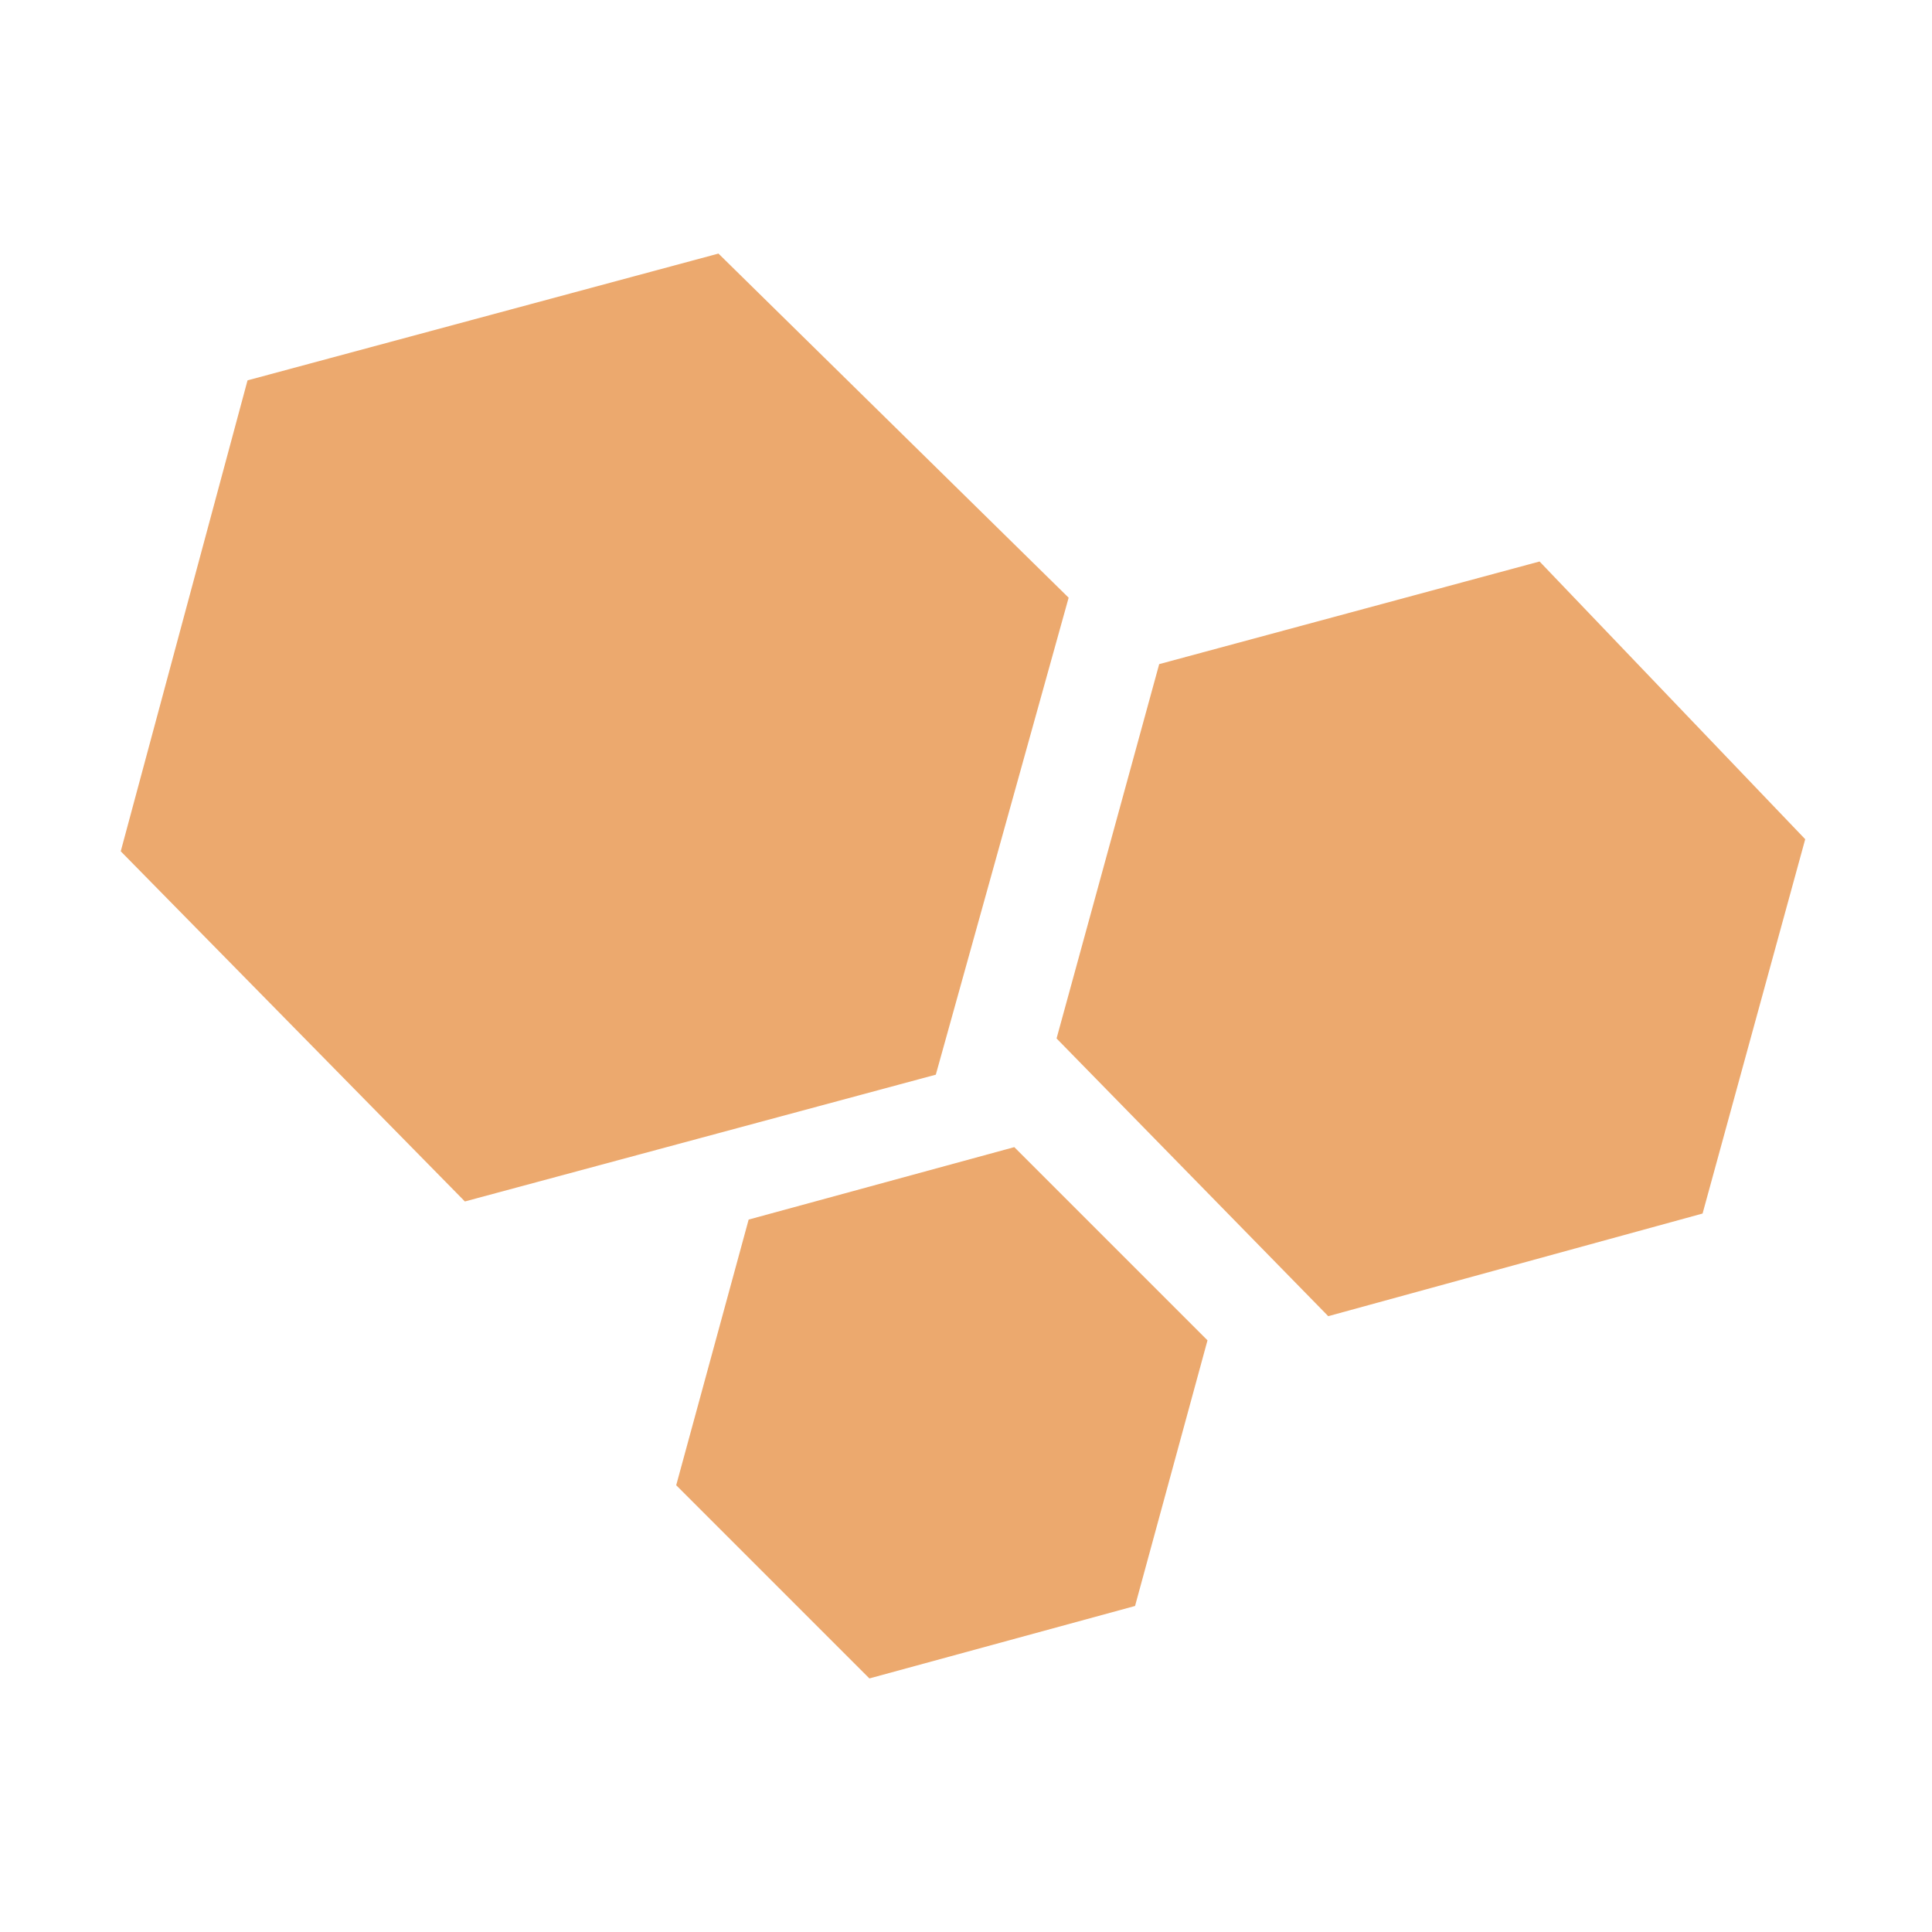
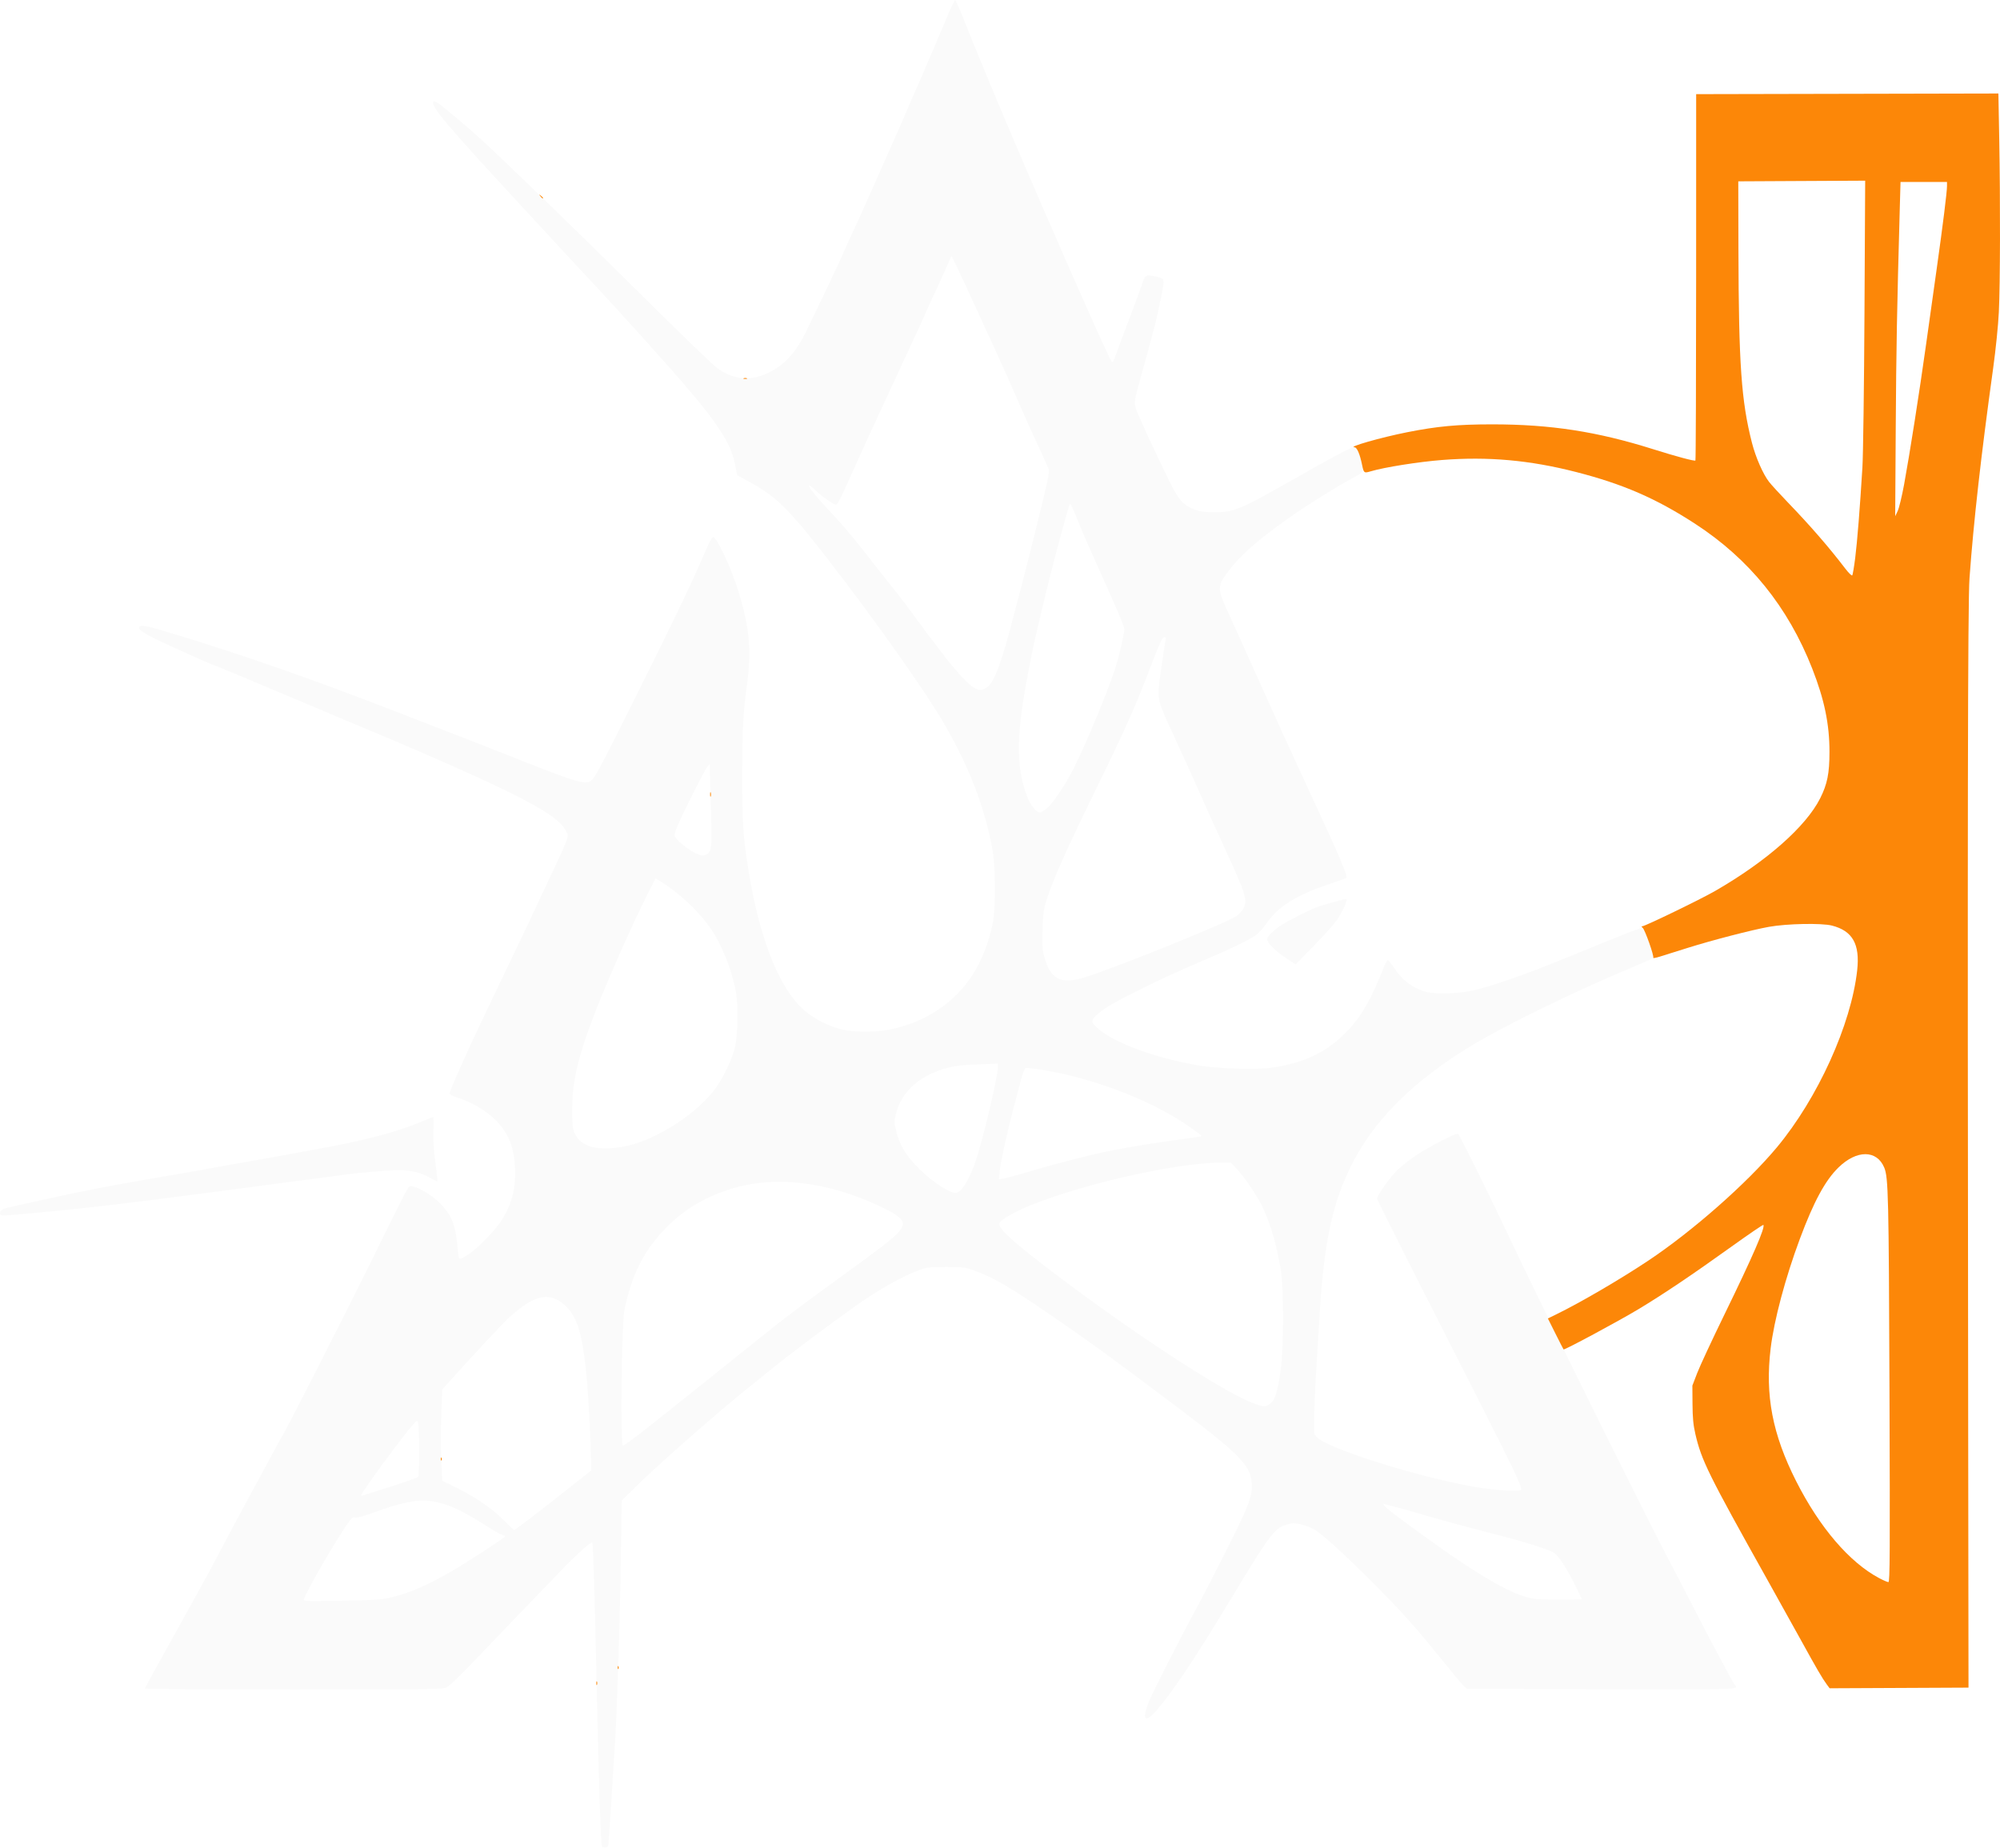
- <svg xmlns="http://www.w3.org/2000/svg" viewBox="-2 -2 32 32">
-   <path fill="#eca96e" d="M15.7 7.9L9.9 2.2 2.1 4.3 0 12.1l5.7 5.8 7.8-2.1 2.2-7.9zm-5.3 10.3l-1.2 4.4 3.2 3.2 4.4-1.2 1.2-4.4-3.2-3.2-4.4 1.2zM23.5 7.3L17.2 9l-1.7 6.2 4.5 4.6 6.2-1.7 1.7-6.2-4.4-4.6z" />
+ <svg xmlns="http://www.w3.org/2000/svg" width="657.969" height="607.783" viewBox="0 0 657.969 607.783" version="1.1" xml:space="preserve" id="SVGRoot">
+   <defs id="defs10" />
+   <style type="text/css" id="style1">
+ g.prefab path {
+   vector-effect:non-scaling-stroke;
+   -inkscape-stroke:hairline;
+   fill: none;
+   fill-opacity: 1;
+   stroke-opacity: 1;
+   stroke: #00349c;
+ }
+  </style>
+   <g id="g25" transform="matrix(0.4157272,0,0,0.4157272,317.9691,-1709.01)">
+     <path style="fill:#fafafa" d="m -288.539,5571.99 c -0.755,-1.221 -2.356,-46.943 -3.54,-101.097 -2.113,-96.662 -3.326,-138.536 -4.036,-139.329 -0.85,-0.949 -10.595,7.681 -22.984,20.354 -11.831,12.101 -53.261,55.227 -72.688,75.661 -8.903,9.365 -17.746,17.767 -19.651,18.671 -3.152,1.496 -14.036,1.644 -121.062,1.644 -64.679,0 -117.599,-0.349 -117.599,-0.776 0,-0.694 7.155,-13.7 41.661,-75.724 5.508,-9.9 13.753,-25.2 18.323,-34 4.57,-8.8 14.922,-28.15 23.004,-43 8.082,-14.85 16.851,-31.05 19.486,-36 2.635,-4.95 5.112,-9.45 5.504,-10 2.961,-4.156 48.228,-93.055 73.58,-144.5 28.416,-57.663 26.726,-54.549 29.429,-54.239 5.482,0.629 15.672,6.718 22.281,13.313 9.655,9.634 12.564,17.186 14.289,37.102 0.764,8.812 0.562,8.753 9.473,2.765 7.065,-4.747 21.477,-19.956 25.826,-27.254 8.051,-13.509 10.711,-24.741 9.874,-41.687 -0.606,-12.27 -3.382,-21.076 -9.398,-29.811 -7.1,-10.308 -21.588,-20.119 -36.58,-24.77 -3.163,-0.981 -5.75,-2.362 -5.75,-3.068 0,-2.22 14.657,-34.917 29.741,-66.35 12.563,-26.179 28.536,-59.599 32.5,-68 7.576,-16.057 12.006,-25.51 14.763,-31.5 1.519,-3.3 5.245,-11.212 8.282,-17.581 3.036,-6.37 6.251,-13.734 7.145,-16.366 1.595,-4.697 1.579,-4.861 -0.85,-9.006 -6.981,-11.911 -34.38,-26.651 -113.08,-60.831 -13.2,-5.733 -33,-14.152 -44,-18.71 -11,-4.557 -33.5,-14.026 -50,-21.042 -31.791,-13.517 -71.282,-29.965 -71.945,-29.965 -0.844,0 -39.02,-17.211 -46.332,-20.889 -10.138,-5.098 -13.152,-7.534 -11.456,-9.258 1.516,-1.542 7.831,-0.125 30.233,6.781 56.915,17.547 105.515,34.56 170,59.511 11.275,4.363 26.8,10.369 34.5,13.348 26.924,10.415 42.221,16.404 71.001,27.794 40.774,16.138 47.984,18.085 52.016,14.053 3.229,-3.229 6.713,-9.765 29.613,-55.56 34.673,-69.34 49.865,-100.941 60.345,-125.53 2.637,-6.188 5.329,-11.25 5.981,-11.25 3.048,0 14.836,25.298 20.424,43.832 8.337,27.65 10.017,44.995 6.799,70.168 -3.589,28.078 -3.99,35.367 -4.037,73.5 -0.049,39.952 0.547,49.148 4.956,76.5 9.03,56.019 25.449,95.973 46.097,112.173 7.486,5.873 16.235,10.249 26.006,13.007 11.357,3.205 30.964,2.988 44.373,-0.491 13.102,-3.4 23.317,-7.824 33.14,-14.353 22.766,-15.133 36.637,-36.766 43.496,-67.836 2.507,-11.355 2.476,-44.905 -0.053,-59 -5.807,-32.36 -17.841,-64.148 -36.91,-97.5 -15.213,-26.608 -54.598,-82.43 -94.189,-133.5 -30.456,-39.285 -40.63,-49.166 -62.85,-61.038 l -8.065,-4.309 -1.777,-8.826 c -4.047,-20.104 -16.856,-37.82 -70.372,-97.326 -13.602,-15.125 -31.091,-34.264 -38.863,-42.531 -7.772,-8.267 -21.106,-22.603 -29.631,-31.859 -8.525,-9.256 -22.635,-24.542 -31.355,-33.969 -58.373,-63.106 -71.228,-78.391 -68.35,-81.269 0.294,-0.294 1.506,-0.015 2.692,0.621 2.6,1.392 23.061,18.462 33.215,27.711 19.817,18.051 79.93,76.322 128.299,124.367 29.7,29.501 56.813,55.693 60.252,58.204 14.916,10.893 31.056,10.762 47.727,-0.389 7.856,-5.254 13.781,-12.161 20.048,-23.367 2.953,-5.281 31.474,-65.088 31.474,-65.999 0,-0.173 4.332,-9.698 9.628,-21.167 16.044,-34.751 54.114,-121.673 71.872,-164.103 3.741,-8.938 7.147,-16.25 7.569,-16.25 0.422,0 3.485,6.862 6.805,15.25 20.311,51.311 56.757,136.776 95.631,224.25 19.134,43.056 21.464,47.944 22.365,46.918 0.444,-0.505 1.829,-3.843 3.079,-7.418 1.25,-3.575 5.541,-15.05 9.535,-25.5 3.994,-10.45 8.508,-22.712 10.029,-27.25 3.095,-9.23 3.021,-9.187 12.438,-7.167 6.004,1.288 6.036,1.446 3.144,15.917 -3.583,17.929 -4.595,21.91 -16.664,65.5 -4.689,16.937 -4.878,18.31 -3.201,23.298 1.629,4.845 15.016,33.784 26.231,56.702 7.386,15.094 11.249,19.456 20.085,22.682 4.634,1.692 8.17,2.172 15.954,2.168 15.326,-0.01 20.208,-2.05 62.5,-26.138 32.805,-18.684 45.17,-25.212 47.754,-25.212 2.144,0 3.864,3.468 6.2,12.5 1.764,6.82 1.642,7.003 -8.204,12.266 -11.579,6.189 -37.22,22.27 -49.75,31.199 -26.773,19.081 -39.626,30.644 -49.597,44.621 -6.405,8.979 -6.408,11.998 -0.023,26.164 2.541,5.638 6.59,14.637 8.998,20 2.408,5.362 5.837,12.9 7.62,16.75 1.783,3.85 6.039,13.3 9.458,21 10.687,24.067 24.211,53.763 40.077,88 24.558,52.993 30.452,66.849 29.038,68.262 -0.289,0.289 -6.407,2.491 -13.596,4.894 -25.646,8.573 -40.238,17.632 -48.994,30.418 -2.1,3.066 -5.534,7.081 -7.631,8.923 -4.42,3.881 -19.781,11.345 -47.35,23.007 -26.821,11.346 -62.484,28.802 -72.61,35.539 -4.787,3.185 -9.061,6.853 -9.919,8.511 -1.479,2.861 -1.431,2.987 2.676,6.973 11.867,11.516 45.827,24.229 80.352,30.08 15.127,2.563 44.592,3.6 56.662,1.994 27.131,-3.611 45.672,-12.58 62.097,-30.039 10.88,-11.566 18.234,-24.608 28.369,-50.309 1.029,-2.61 2.339,-4.748 2.909,-4.75 0.571,0 2.916,2.853 5.211,6.344 6.238,9.487 14.821,15.844 25.152,18.625 7.028,1.892 25.42,1.401 36.192,-0.966 14.446,-3.175 41.576,-12.552 70.407,-24.334 6.05,-2.472 22.698,-9.272 36.996,-15.11 14.298,-5.838 26.627,-10.49 27.399,-10.339 1.823,0.359 9.587,22.694 8.326,23.955 -0.507,0.506 -8.301,3.989 -17.321,7.738 -42.922,17.842 -100.262,45.777 -125.898,61.335 -47.471,28.81 -78.72,60.276 -96.501,97.172 -14.916,30.952 -21.057,62.062 -24.492,124.075 -0.579,10.45 -1.474,25.075 -1.989,32.5 -1.472,21.213 -2.373,50.457 -1.645,53.358 0.866,3.451 6.177,6.737 19.613,12.137 28.755,11.557 77.202,25.12 108.646,30.417 14.063,2.369 33.284,3.604 35.234,2.265 1.665,-1.144 -4.089,-13.285 -37.284,-78.677 -12.564,-24.75 -34.935,-68.809 -49.713,-97.91 -14.778,-29.1 -26.869,-53.455 -26.869,-54.122 0,-2.481 10.479,-17.149 16.164,-22.626 3.238,-3.119 10.038,-8.449 15.111,-11.845 9.612,-6.433 31.01,-17.402 32.79,-16.809 0.834,0.278 25.526,50.019 36.889,74.312 24.927,53.293 114.044,233.523 131.955,266.869 2.107,3.922 8.788,16.806 14.847,28.631 6.059,11.825 12.928,25.1 15.266,29.5 14.54,27.371 19.289,36.108 20.083,36.95 3.43,3.638 4.283,3.611 -105.524,3.326 l -106.42,-0.276 -2.688,-2.5 c -1.478,-1.375 -9.023,-10.375 -16.766,-20 -21.071,-26.192 -31.985,-38.393 -54.648,-61.091 -23.475,-23.511 -40.178,-38.722 -46.748,-42.573 -2.491,-1.46 -7.224,-3.277 -10.518,-4.038 -5.208,-1.203 -6.668,-1.186 -11.211,0.135 -9.812,2.852 -13.583,7.895 -45.304,60.567 -28.397,47.153 -48.327,76.684 -59.958,88.843 -7.818,8.173 -9.276,3.514 -3.307,-10.566 3.896,-9.19 26.964,-54.266 38.522,-75.276 2.874,-5.225 12.906,-24.717 22.292,-43.316 18.394,-36.447 20.987,-43.511 19.886,-54.178 -1.496,-14.495 -10.624,-23.044 -79.713,-74.653 -39.002,-29.135 -50.21,-37.225 -78.5,-56.663 -31.981,-21.974 -45.553,-29.951 -60.017,-35.277 -8.622,-3.175 -9.564,-3.308 -23.483,-3.319 -12.725,-0.01 -15.296,0.276 -21,2.338 -12.933,4.674 -32.781,15.81 -50.051,28.082 -24.155,17.165 -52.437,38.375 -67.449,50.583 -2.2,1.789 -9.221,7.449 -15.601,12.578 -28.79,23.141 -73.452,62.406 -93.031,81.789 l -9.632,9.536 -0.641,44 c -0.699,47.935 -2.92,118.67 -4.58,145.85 -4.059,66.457 -5.176,83.104 -5.624,83.828 -0.683,1.106 -4.133,1.048 -4.83,-0.081 z m -166.56,-197.043 c 15.283,-3.789 27.56,-9.103 47.626,-20.616 11.652,-6.685 42.318,-26.655 42.351,-27.579 0.013,-0.353 -0.989,-0.896 -2.227,-1.207 -1.238,-0.311 -6.75,-3.418 -12.25,-6.904 -20.729,-13.139 -30.453,-17.585 -43.058,-19.686 -11.251,-1.875 -24.181,0.65 -47.925,9.36 -5.49,2.014 -10.89,3.594 -12,3.51 -1.109,-0.083 -2.509,-0.102 -3.109,-0.041 -2.772,0.281 -32.764,50.316 -38.66,64.497 -0.761,1.831 0.113,1.87 29.984,1.33 26.715,-0.483 31.888,-0.833 39.268,-2.663 z m 942,1.43 c 0,-0.284 -2.535,-5.572 -5.633,-11.75 -6.455,-12.872 -12.126,-21.612 -16.001,-24.66 -2.977,-2.342 -20.688,-8.115 -41.365,-13.484 -36.184,-9.395 -48.019,-12.62 -69.5,-18.939 -6.6,-1.942 -14.061,-3.992 -16.58,-4.556 -2.519,-0.564 -5.331,-1.314 -6.25,-1.667 -4.521,-1.735 -0.519,2.313 10.08,10.198 53.121,39.516 83.595,58.472 101.956,63.423 5.364,1.446 10.635,1.844 25.044,1.892 10.037,0.033 18.25,-0.172 18.25,-0.457 z m -834.373,-62.237 c 9.658,-7.387 22.457,-17.401 41.623,-32.564 l 8.75,-6.923 -0.026,-7.129 c -0.043,-11.605 -1.826,-48.192 -2.98,-61.129 -3.535,-39.644 -7.453,-53.333 -17.972,-62.791 -9.504,-8.545 -19.176,-8.467 -31.935,0.259 -3.073,2.101 -8.418,6.398 -11.878,9.548 -5.199,4.732 -31.622,33.082 -48.856,52.419 l -4.148,4.654 -0.73,19.567 c -0.401,10.762 -0.402,27.011 -1.7e-4,36.11 l 0.73,16.543 10.648,5.169 c 14.772,7.17 28.969,16.873 38.003,25.97 4.205,4.234 7.87,7.777 8.145,7.872 0.275,0.095 5.057,-3.313 10.627,-7.573 z m -106.627,-27.306 c 10.725,-3.395 19.831,-6.683 20.235,-7.307 0.964,-1.487 0.848,-40.564 -0.127,-43.052 -0.687,-1.752 -1.028,-1.616 -3.92,1.563 -7.752,8.519 -41.187,54.138 -41.187,56.195 0,0.306 1.238,0.155 2.75,-0.335 1.512,-0.49 11.525,-3.669 22.25,-7.064 z m 196.673,-42.191 c 10.503,-8.172 81.891,-65.18 102.327,-81.714 9.554,-7.73 30.478,-23.396 53.5,-40.055 43.513,-31.487 49.601,-36.55 51.091,-42.487 0.987,-3.934 -3.363,-7.834 -15.091,-13.532 -44.019,-21.386 -87.559,-26.419 -123.5,-14.277 -20.077,6.783 -35.002,16.008 -49,30.285 -17.252,17.597 -26.996,36.98 -32.691,65.03 -2.156,10.62 -3.189,107 -1.147,107 0.736,-1e-4 7.265,-4.613 14.51,-10.25 z m 498.11,-23.221 c 3.589,-3.02 5.565,-9.536 7.921,-26.116 2.485,-17.49 2.492,-65.88 0.011,-80.251 -3.352,-19.413 -7.5,-33.802 -13.795,-47.847 -3.804,-8.488 -14.22,-24.112 -20.709,-31.066 l -4.899,-5.25 -7.906,0.02 c -32.676,0.082 -99.825,14.614 -143.906,31.143 -17.907,6.715 -31.5,14.245 -31.5,17.452 0,4.783 15.201,17.944 55,47.619 60.859,45.377 125.673,87.051 147.5,94.836 6.814,2.431 8.858,2.341 12.283,-0.541 z M -3.627,5051.745 c 3.573,-4.247 7.709,-12.674 10.968,-22.351 5.854,-17.384 17.56,-66.965 17.56,-74.382 l 1.72e-4,-2.382 -15.75,0.529 c -11.408,0.383 -17.956,1.109 -23.75,2.631 -22.103,5.808 -36.516,18.464 -41.137,36.122 -1.625,6.209 -1.619,6.888 0.137,14.343 2.939,12.481 10.585,23.533 24.489,35.396 8.739,7.456 18.375,13.205 22.172,13.227 1.769,0.01 3.549,-1.04 5.311,-3.134 z m 47.528,-12.045 c 5.775,-1.687 13.425,-3.916 17,-4.953 11.652,-3.379 41.321,-10.905 49,-12.43 19.937,-3.96 41.525,-7.473 61.75,-10.049 7.838,-0.998 14.239,-2.053 14.225,-2.345 -0.044,-0.928 -12.204,-9.602 -20.04,-14.295 -24.247,-14.521 -54.717,-26.618 -86.083,-34.175 -12.837,-3.093 -31.19,-6.028 -33.103,-5.294 -0.764,0.293 -2.375,4.495 -3.597,9.383 -1.217,4.868 -3.563,13.802 -5.213,19.852 -4.888,17.915 -10.803,44.491 -11.549,51.89 l -0.695,6.89 3.902,-0.703 c 2.146,-0.387 8.627,-2.083 14.402,-3.771 z m -307.622,-23.257 c 24.872,-7.325 53.952,-27.6 66.591,-46.43 5.428,-8.087 11.328,-20.732 13.586,-29.119 2.645,-9.823 3.143,-34.215 0.933,-45.625 -3.668,-18.932 -11.89,-38.88 -21.336,-51.767 -9.044,-12.338 -23.34,-25.668 -36.397,-33.939 l -5.745,-3.639 -3.699,7.235 c -15.549,30.412 -38.357,82.37 -48.665,110.862 -9.967,27.55 -13.656,45.357 -13.623,65.753 0.018,11.097 0.364,14.36 1.868,17.619 2.478,5.369 5.981,8.404 12.326,10.678 7.393,2.65 21.997,1.954 34.163,-1.629 z M 91.524,4884.931 c 19.037,-5.276 113.234,-43.094 121.776,-48.891 2.144,-1.455 4.753,-4.221 5.796,-6.146 3.472,-6.405 1.792,-11.973 -13.727,-45.5 -5.092,-11 -14.759,-32.375 -21.483,-47.5 -6.724,-15.125 -16.526,-36.725 -21.781,-48 -11.044,-23.696 -11.369,-25.314 -8.766,-43.698 2.364,-16.697 3.526,-24.383 4.166,-27.552 0.693,-3.436 -0.998,-3.604 -3.154,-0.314 -0.878,1.34 -4.893,11.127 -8.922,21.75 -11.326,29.859 -19.532,48.317 -41.041,92.314 -24.805,50.739 -35.385,74.266 -40.598,90.274 -2.836,8.707 -3.216,11.308 -3.631,24.817 -0.403,13.129 -0.196,16.037 1.599,22.379 4.698,16.602 12.548,20.839 29.766,16.068 z m -296.284,-98.494 c 3.031,-2.297 3.406,-7.042 2.577,-32.613 -0.436,-13.437 -0.835,-27.581 -0.887,-31.431 l -0.095,-7 -2.097,2.5 c -2.07,2.468 -17.822,33.638 -23.111,45.732 -1.499,3.427 -2.726,7.102 -2.726,8.165 0,3.923 16.692,16.11 22,16.062 1.375,-0.012 3.327,-0.649 4.338,-1.415 z m 268.694,-36.191 c 4.531,-4.094 12.775,-16.075 18.819,-27.352 9.86,-18.397 29.769,-66.129 35.723,-85.649 2.807,-9.204 6.426,-25.273 6.426,-28.536 0,-2.107 -7.847,-20.515 -22.741,-53.343 -5.497,-12.116 -12.158,-27.538 -14.804,-34.273 -2.646,-6.735 -5.12,-11.897 -5.499,-11.472 -0.379,0.425 -2.4,7.073 -4.491,14.773 -2.091,7.7 -4.355,16.025 -5.032,18.5 -2.926,10.705 -9.447,36.554 -12.362,49 -1.739,7.425 -3.587,15.3 -4.106,17.5 -3.387,14.348 -4.792,21.178 -8.435,41 -8.158,44.391 -8.031,68.094 0.489,90.832 2.489,6.642 7.284,12.668 10.081,12.668 1.041,0 3.711,-1.642 5.931,-3.648 z m -47.305,-95.776 c 5.976,-5.028 11.416,-20.016 21.261,-58.576 1.755,-6.875 3.792,-14.525 4.527,-17 0.735,-2.475 6.353,-24.667 12.485,-49.315 9.128,-36.69 10.969,-45.302 10.151,-47.5 -0.549,-1.476 -4.583,-10.361 -8.965,-19.742 -4.381,-9.382 -11.175,-24.56 -15.096,-33.73 -3.921,-9.17 -12.466,-28.269 -18.988,-42.443 -6.522,-14.173 -15.745,-34.237 -20.495,-44.585 -4.75,-10.348 -9.72,-20.923 -11.044,-23.5 l -2.408,-4.685 -1.682,4 c -0.925,2.2 -5.911,13.146 -11.078,24.323 -5.168,11.178 -9.396,20.491 -9.396,20.695 0,0.204 -6.359,14.009 -14.131,30.677 -19.052,40.858 -36.407,78.616 -43.361,94.341 -6.816,15.411 -10.149,22.125 -11.355,22.87 -1.143,0.706 -11.424,-6.414 -16.881,-11.692 -2.326,-2.249 -4.467,-3.852 -4.757,-3.562 -0.936,0.936 5.383,8.776 16.689,20.705 6.069,6.404 15.68,17.493 21.356,24.643 30.445,38.349 36.33,45.88 43.314,55.43 34.603,47.322 46.805,61.07 54.2,61.07 1.525,0 4.069,-1.091 5.654,-2.424 z m -781.106,417.62 c -1.212,-1.962 0.621,-4.184 4.232,-5.13 3.842,-1.007 38.005,-8.562 54.147,-11.975 17.736,-3.75 45.409,-8.786 86,-15.65 7.975,-1.349 16.525,-2.869 19,-3.379 2.475,-0.51 8.775,-1.668 14,-2.574 5.225,-0.906 12.875,-2.25 17,-2.988 4.125,-0.738 11.775,-2.082 17,-2.986 5.225,-0.904 12.65,-2.257 16.5,-3.007 3.85,-0.75 12.4,-2.322 19,-3.494 40.107,-7.122 66.401,-13.943 86.47,-22.431 4.658,-1.97 8.737,-3.582 9.064,-3.582 0.327,0 0.432,5.062 0.232,11.25 -0.242,7.51 0.281,15.905 1.573,25.25 1.065,7.7 1.788,14.161 1.608,14.357 -0.181,0.197 -2.718,-0.999 -5.638,-2.656 -7.873,-4.469 -14.926,-6.201 -25.241,-6.199 -8.815,0 -31.432,1.965 -45.248,3.926 -3.751,0.533 -12.446,1.691 -19.321,2.573 -19.009,2.441 -32.679,4.245 -53,6.996 -10.175,1.377 -23.675,3.156 -30,3.951 -6.325,0.796 -16.675,2.136 -23,2.978 -12.698,1.69 -37.971,4.86 -56.5,7.087 -14.589,1.753 -35.731,3.974 -56.5,5.934 -28.27,2.669 -30.726,2.805 -31.379,1.749 z M 252.898,4869.141 c -8.162,-5.343 -14.997,-12.204 -14.997,-15.053 0,-2.086 4.536,-6.585 11.052,-10.96 4.641,-3.116 22.017,-12.004 27.448,-14.039 6.116,-2.292 23.833,-7.194 24.303,-6.724 0.883,0.883 -2.852,9.297 -6.926,15.6 -2.205,3.411 -10.618,12.926 -18.696,21.143 l -14.687,14.941 z" id="path25" />
+     <path style="fill:#fc8708" d="m 680.612,5443.652 c -3.364,-4.561 -7.896,-12.335 -19.97,-34.258 -5.755,-10.45 -18.018,-32.5 -27.251,-49 -46.366,-82.858 -51.778,-93.817 -56.608,-114.647 -1.652,-7.123 -2.195,-12.812 -2.275,-23.854 l -0.106,-14.5 3.842,-10 c 2.113,-5.5 11.851,-26.425 21.64,-46.5 22.521,-46.187 32.404,-68.947 30.685,-70.666 -0.295,-0.295 -11.689,7.466 -25.321,17.246 -31.121,22.329 -53.495,37.382 -73.346,49.344 -15.666,9.44 -58.806,32.629 -59.433,31.946 -0.187,-0.203 -3.055,-5.804 -6.373,-12.445 l -6.034,-12.075 6.67,-3.252 c 18.885,-9.206 50.548,-27.688 72.67,-42.416 35.087,-23.361 78.203,-61.333 101.832,-89.682 32.392,-38.864 58.859,-97.212 63.597,-140.204 2.275,-20.64 -3.658,-31.156 -19.929,-35.33 -8.272,-2.122 -35.796,-1.571 -50,1 -13.643,2.47 -44.808,10.54 -64,16.574 -9.075,2.853 -19.089,5.995 -22.253,6.983 -3.164,0.988 -5.509,1.401 -5.211,0.918 0.82,-1.326 -6.562,-22.258 -8.355,-23.691 -1.004,-0.802 -1.125,-1.25 -0.338,-1.25 2.156,0 46.255,-21.367 57.657,-27.936 40.699,-23.448 71.85,-50.922 83.126,-73.314 5.669,-11.257 7.374,-19.762 7.374,-36.779 0,-21.926 -4.021,-41.341 -13.642,-65.875 -19.181,-48.91 -49.891,-86.85 -92.865,-114.727 -30.795,-19.977 -56.854,-31.298 -93.993,-40.835 -36.641,-9.409 -69.724,-12.378 -106.105,-9.521 -18.661,1.465 -45.567,5.736 -56.389,8.95 -5.348,1.588 -5.519,1.46 -6.879,-5.123 -1.778,-8.608 -4.031,-13.832 -5.986,-13.879 -5.887,-0.14 20.881,-7.796 41.678,-11.92 23.863,-4.732 39.887,-6.218 67.18,-6.228 46.274,-0.018 83.161,5.674 127.556,19.686 18.04,5.694 32.673,9.606 33.36,8.919 0.296,-0.296 0.549,-65.649 0.562,-145.228 l 0.023,-144.69 119.588,-0.254 119.588,-0.254 0.662,36.168 c 0.919,50.181 0.772,114.769 -0.312,136.84 -0.523,10.651 -2.439,29.531 -4.516,44.5 -9.558,68.881 -15.429,121.001 -18.702,166 -1.367,18.796 -1.641,193.924 -1.049,669.5 l 0.259,208.5 -54.952,0.258 -54.952,0.259 z m 49.767,-233.508 c -0.554,-152.597 -0.905,-167.495 -4.129,-175.25 -5.88,-14.144 -21.756,-14.214 -36.185,-0.16 -10.531,10.257 -19.593,26.995 -30.589,56.496 -11.474,30.784 -20.425,64.333 -23.123,86.663 -4.5,37.246 1.401,68.014 20.151,105.068 18.583,36.724 42.235,64.34 65.788,76.813 3.24,1.716 6.51,3.12 7.266,3.12 1.164,0 1.29,-23.518 0.821,-152.75 z M 703.28,4552.261 c 1.634,-13.195 3.676,-38.844 5.68,-71.367 0.593,-9.625 1.33,-64.642 1.637,-122.259 l 0.559,-104.759 -50.211,0.259 -50.211,0.259 0.12,54 c 0.201,90.584 2.259,119.953 10.721,153 2.915,11.386 8.726,24.648 13.499,30.809 1.786,2.305 8.451,9.591 14.812,16.191 17.761,18.428 32.705,35.642 45.429,52.33 2.655,3.482 5.167,5.957 5.582,5.5 0.416,-0.457 1.488,-6.74 2.383,-13.963 z m 38.667,-57.953 c 4.448,-24.168 12.042,-72.552 17.408,-110.914 2.539,-18.15 6.393,-45.6 8.564,-61 4.746,-33.657 7.982,-59.682 7.982,-64.193 v -3.307 h -18.389 -18.389 l -0.596,21.25 c -2.201,78.425 -2.804,111.208 -3.188,173.25 l -0.433,70 1.964,-4.086 c 1.08,-2.247 3.365,-11.697 5.077,-21 z m -1034.888,948.586 c 0,-1.375 0.227,-1.938 0.504,-1.25 0.277,0.688 0.277,1.812 0,2.5 -0.277,0.688 -0.504,0.125 -0.504,-1.25 z m 16.921,-12.583 c 0.048,-1.165 0.285,-1.402 0.604,-0.604 0.289,0.722 0.253,1.584 -0.079,1.917 -0.332,0.332 -0.569,-0.258 -0.525,-1.312 z m -140,-165 c 0.048,-1.165 0.285,-1.402 0.604,-0.604 0.289,0.722 0.253,1.584 -0.079,1.917 -0.332,0.332 -0.569,-0.258 -0.525,-1.312 z m 213.116,-525.917 c 0.02,-1.65 0.244,-2.204 0.498,-1.231 0.254,0.973 0.237,2.323 -0.037,3 -0.274,0.677 -0.481,-0.119 -0.461,-1.769 z m 26.555,-329.162 c 0.688,-0.277 1.812,-0.277 2.5,0 0.688,0.277 0.125,0.504 -1.25,0.504 -1.375,0 -1.938,-0.227 -1.25,-0.504 z m -160.878,-144.088 c -1.244,-1.586 -1.208,-1.621 0.378,-0.378 0.963,0.755 1.75,1.542 1.75,1.75 0,0.823 -0.821,0.293 -2.128,-1.372 z" id="path24" />
+   </g>
</svg>
